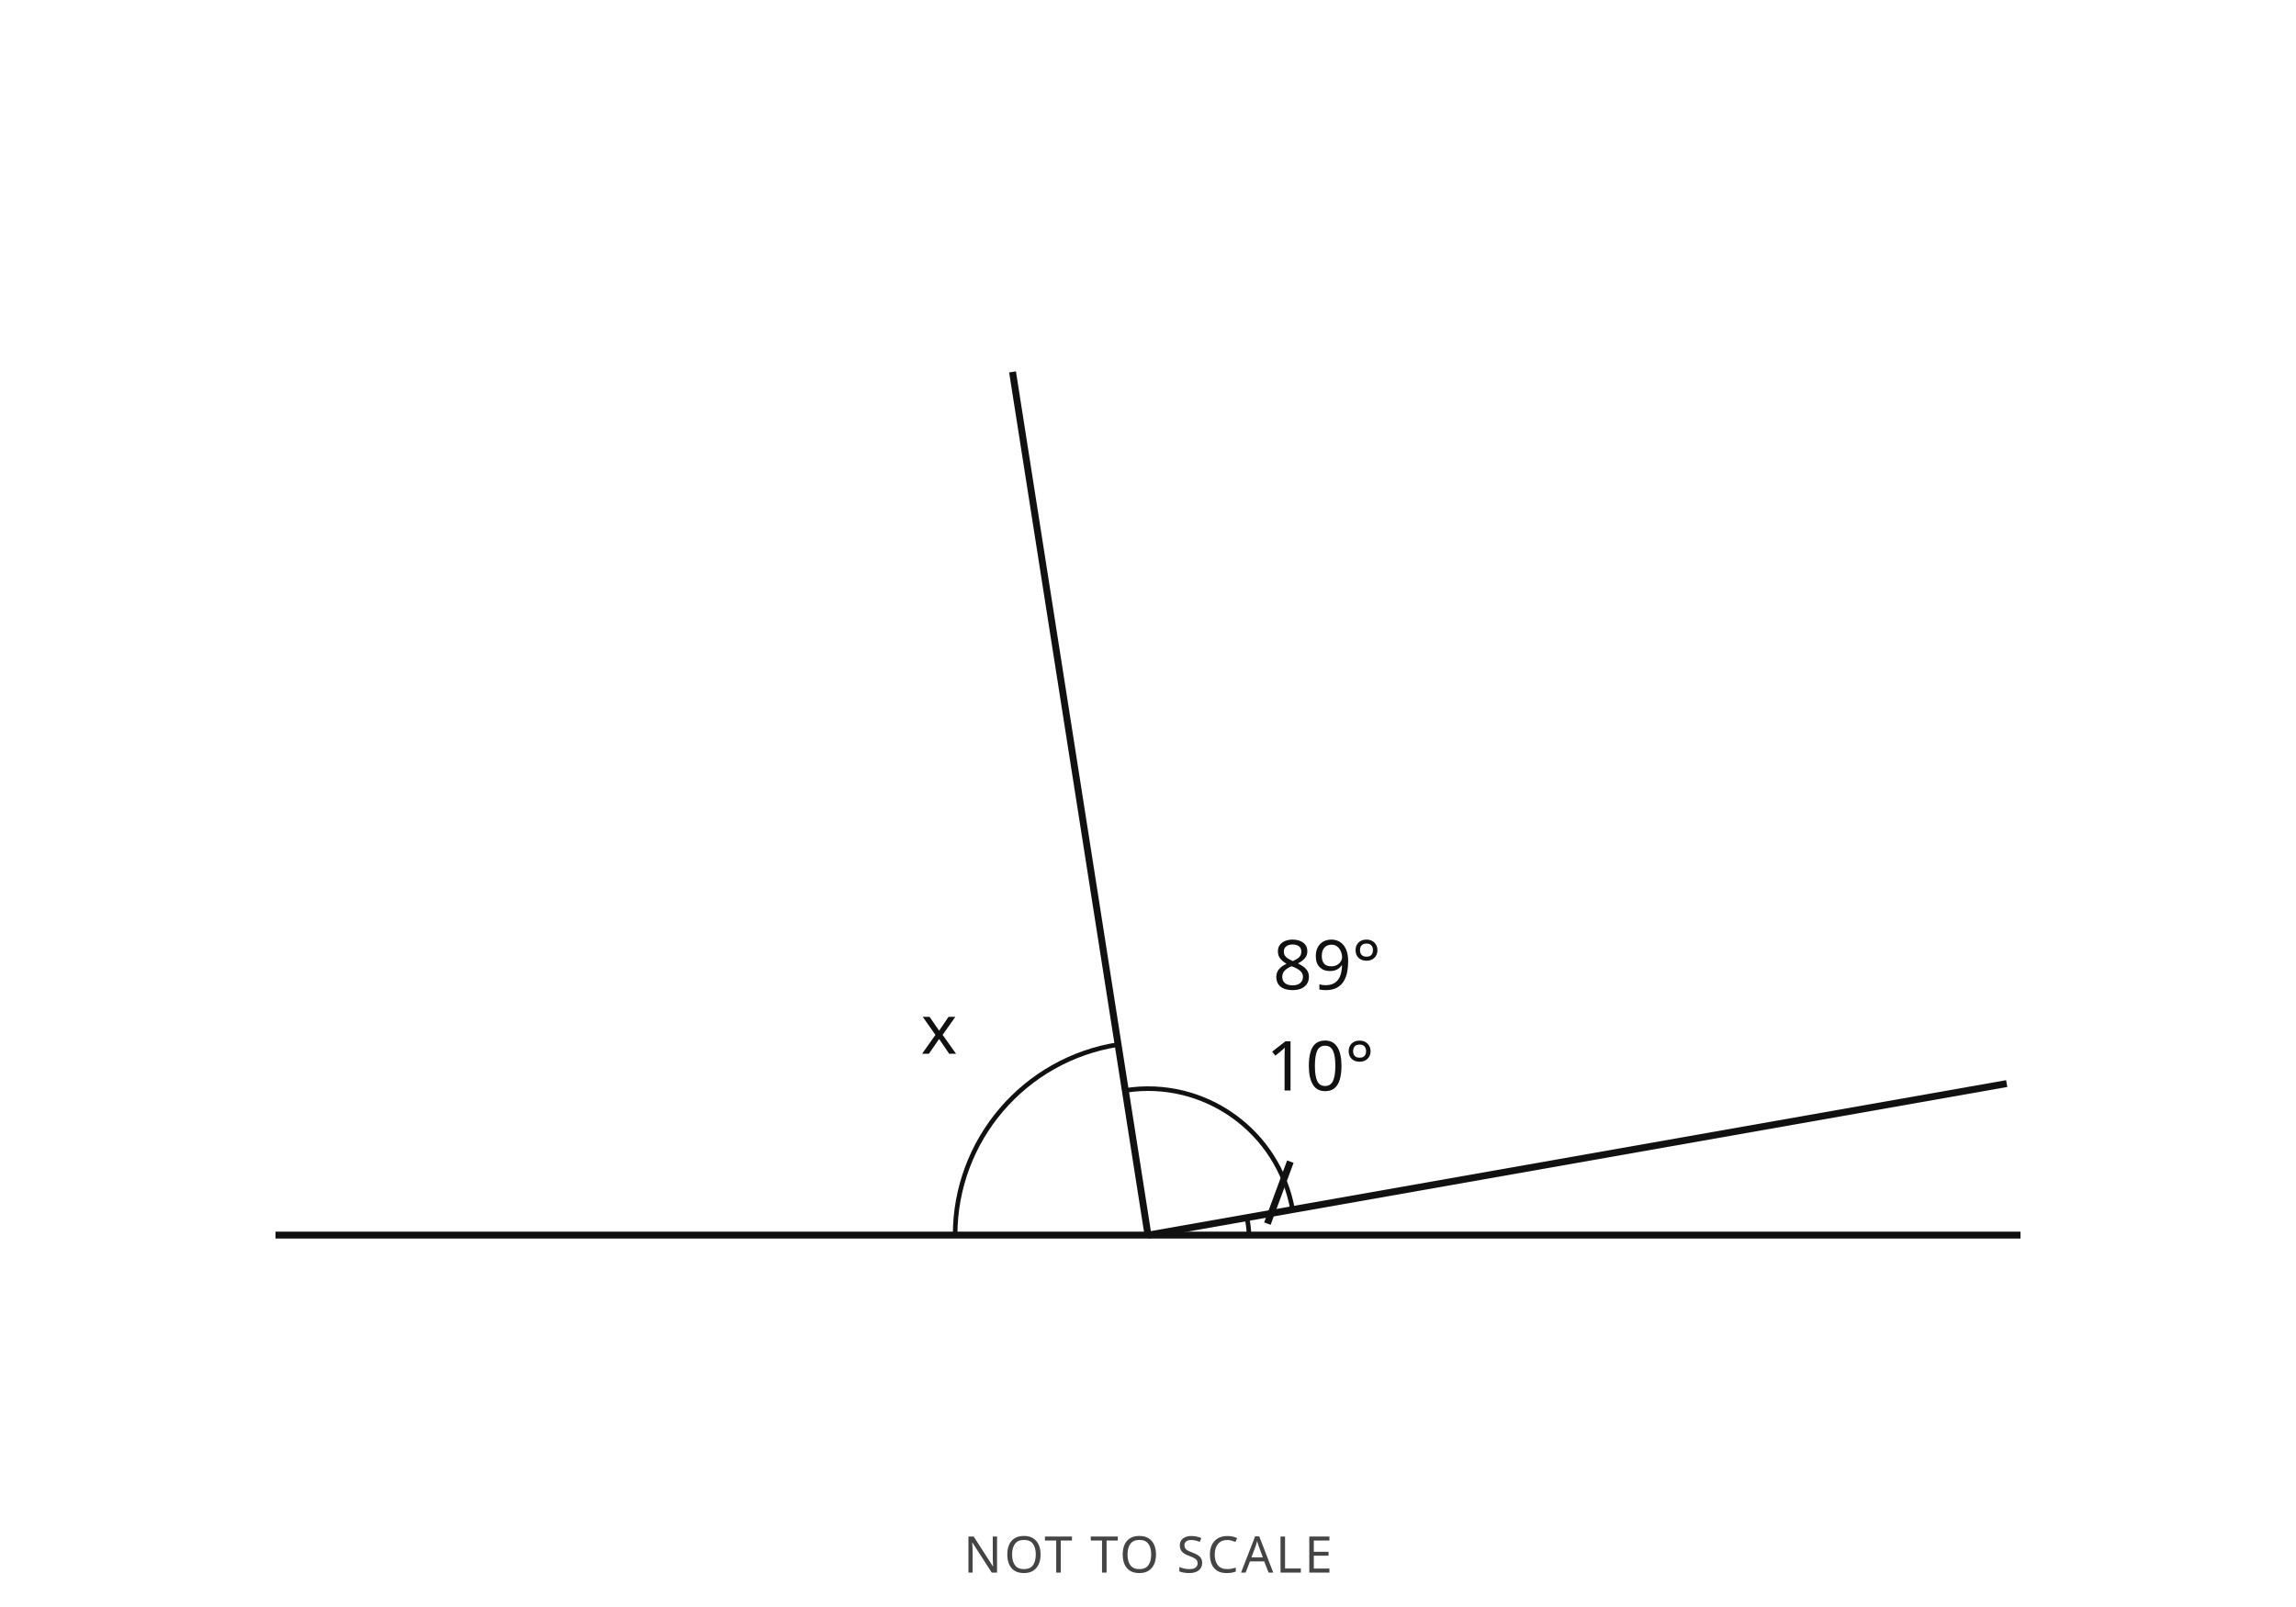
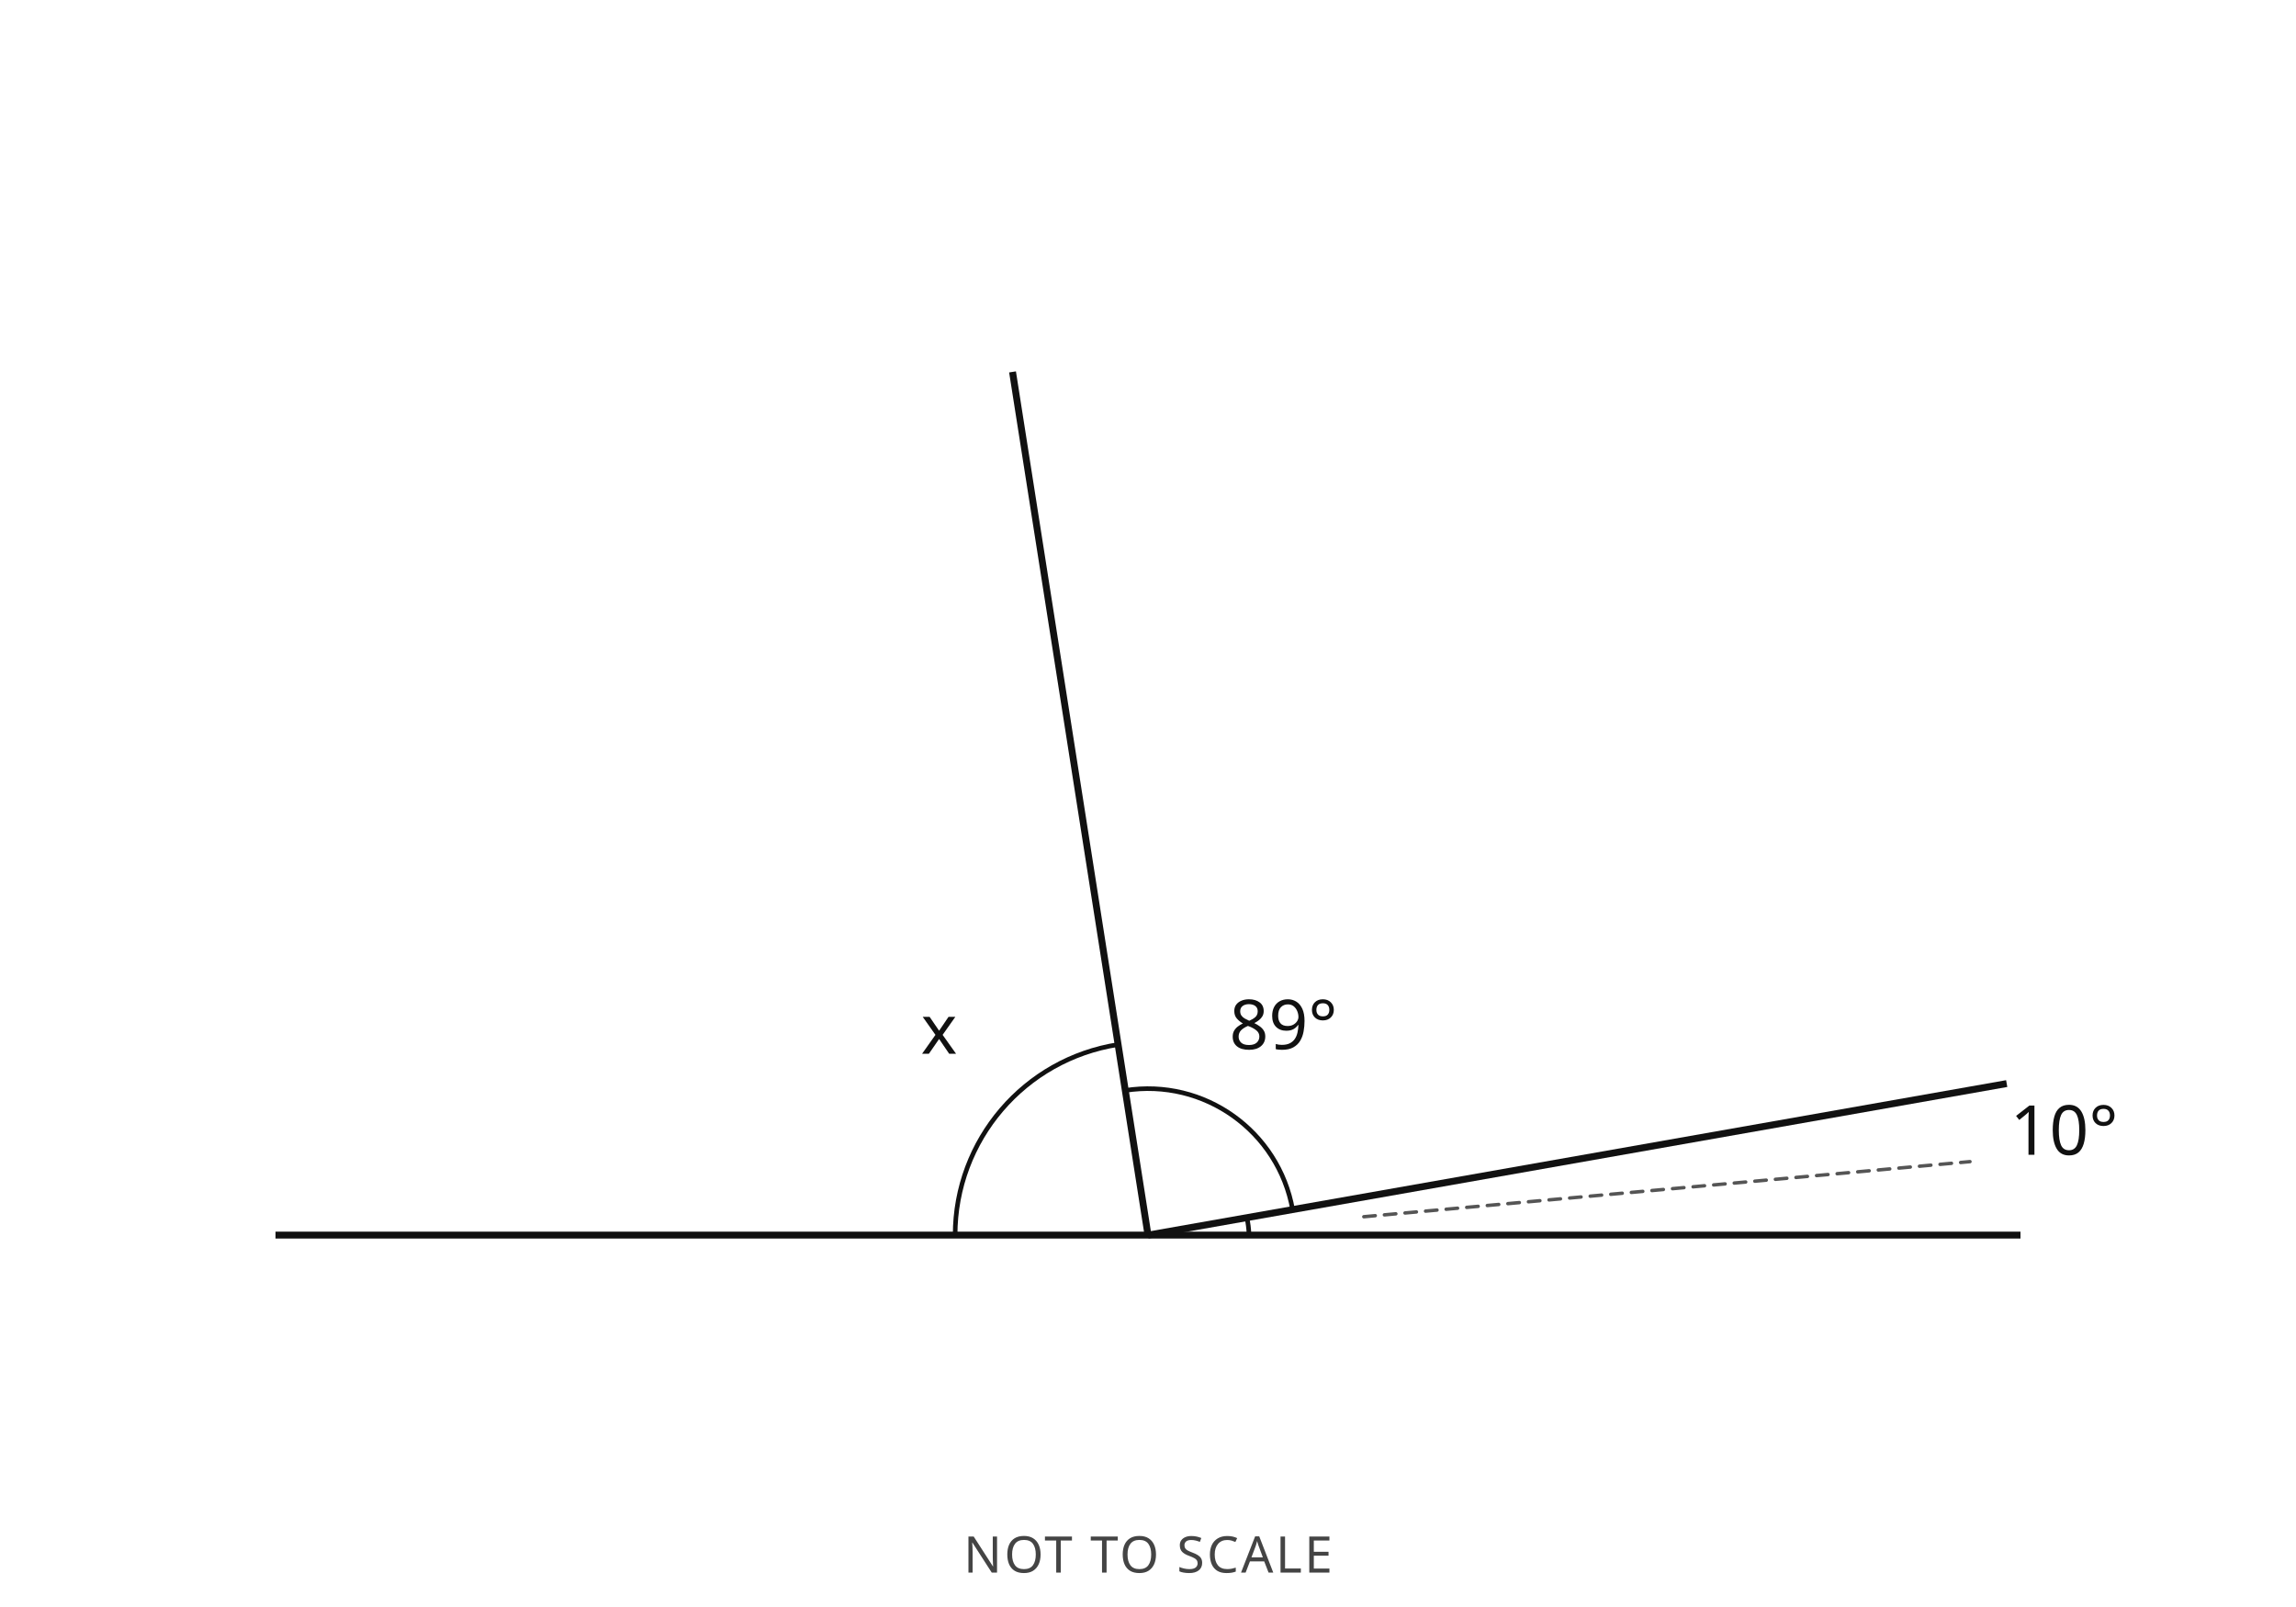
<svg xmlns="http://www.w3.org/2000/svg" viewBox="0 0 1000 700" role="img" aria-label="Diagram: angles adjacent on one side of a straight line, with an unknown angle x.">
-   <style>.gl{stroke:#111;stroke-width:3;fill:none}.ga{stroke:#111;stroke-width:2;fill:none}.gt{stroke:#111;stroke-width:3}.gx{stroke:#111;stroke-width:3}.gv{fill:#111}text{font-family:sans-serif;font-size:30px;fill:#111}.gn{font-size:22px;fill:#444;letter-spacing:1px}</style>
+   <style>.gl{stroke:#111;stroke-width:3;fill:none}.ga{stroke:#111;stroke-width:2;fill:none}.gt{stroke:#111;stroke-width:3}.gx{stroke:#555;stroke-width:1.5;stroke-dasharray:5 4;stroke-linecap:round;fill:none}.gv{fill:#111}text{font-family:sans-serif;font-size:30px;fill:#111}.gn{font-size:22px;fill:#444;letter-spacing:1px}</style>
  <line class="gl" x1="880" y1="538" x2="120" y2="538" />
  <line class="gl" x1="500" y1="538" x2="874" y2="472" />
  <line class="gl" x1="500" y1="538" x2="441" y2="162" />
  <path class="ga" d="M 544 538 A 44 44 0 0 0 543 530" />
  <path class="ga" d="M 563 527 A 64 64 0 0 0 490 475" />
  <path class="ga" d="M 487 455 A 84 84 0 0 0 416 538" />
-   <line class="gx" x1="552" y1="533" x2="562" y2="506" />
-   <text x="575" y="475" text-anchor="middle">10°</text>
-   <text x="578" y="431" text-anchor="middle">89°</text>
+   <line class="gx" x1="594" y1="530" x2="858" y2="506" />
+   <text x="899" y="503" text-anchor="middle">10°</text>
+   <text x="559" y="457" text-anchor="middle">89°</text>
  <text x="409" y="459" text-anchor="middle">x</text>
  <text class="gn" x="500" y="685" text-anchor="middle">NOT TO SCALE</text>
</svg>
